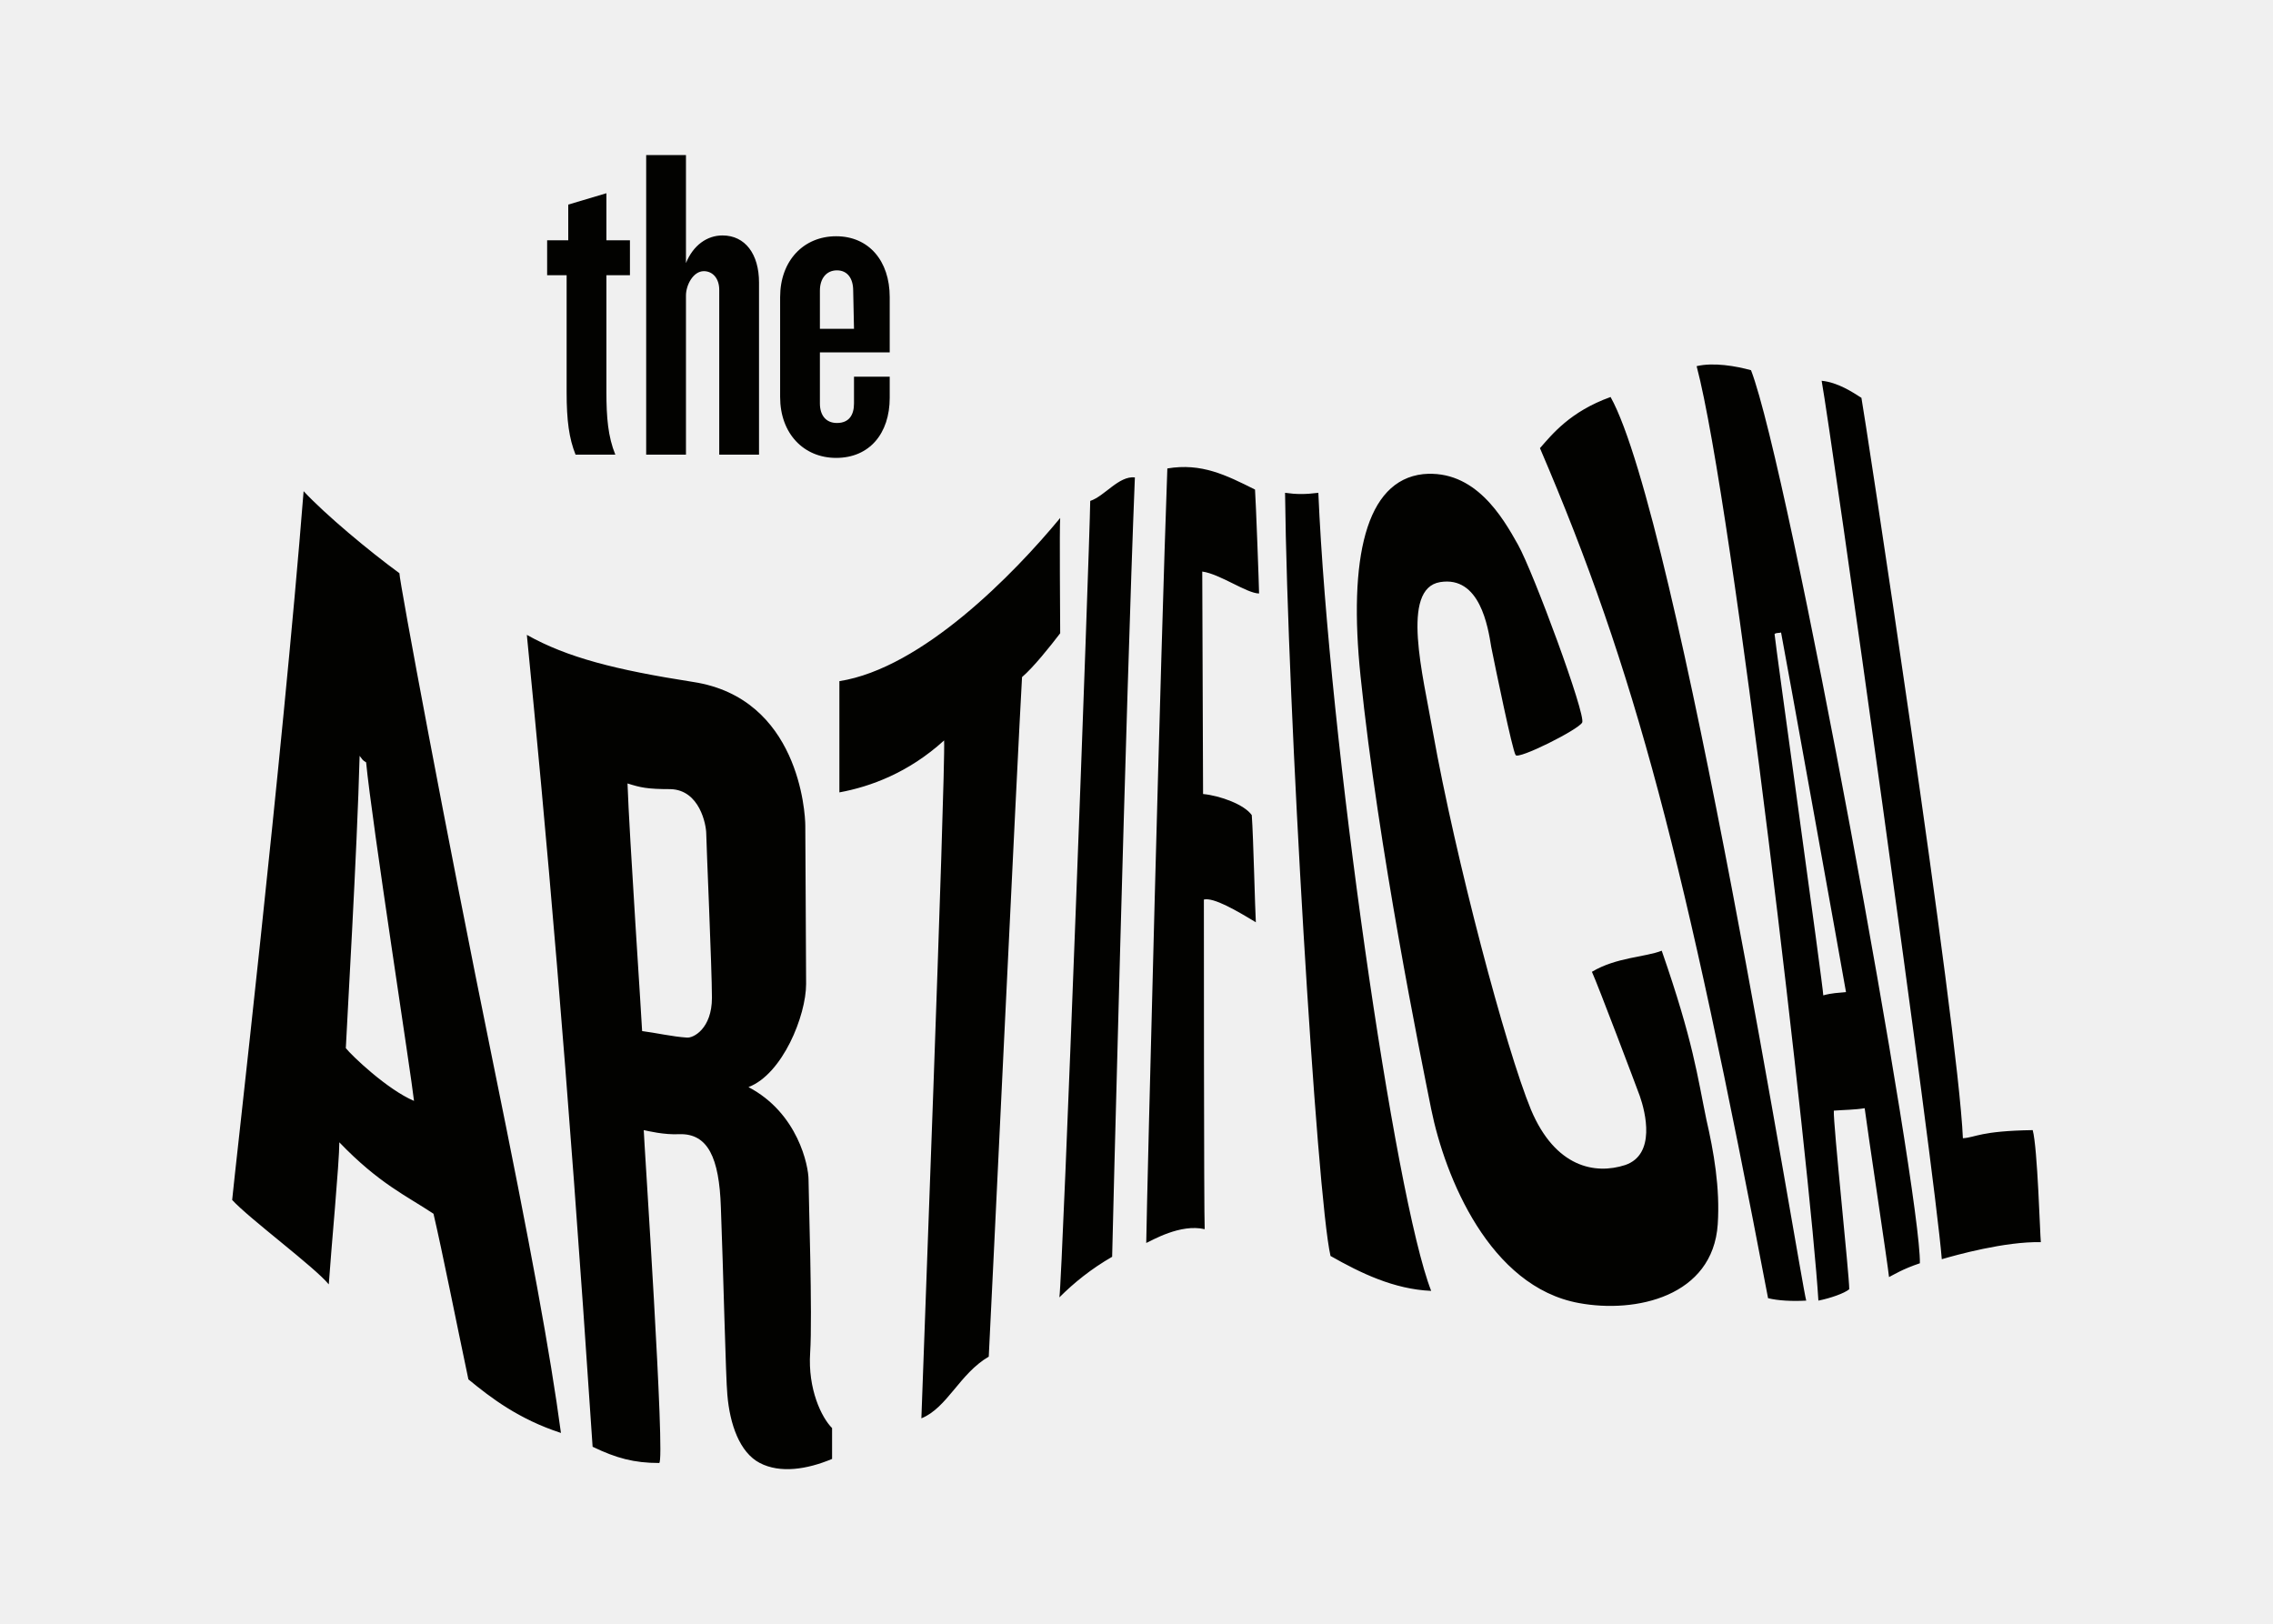
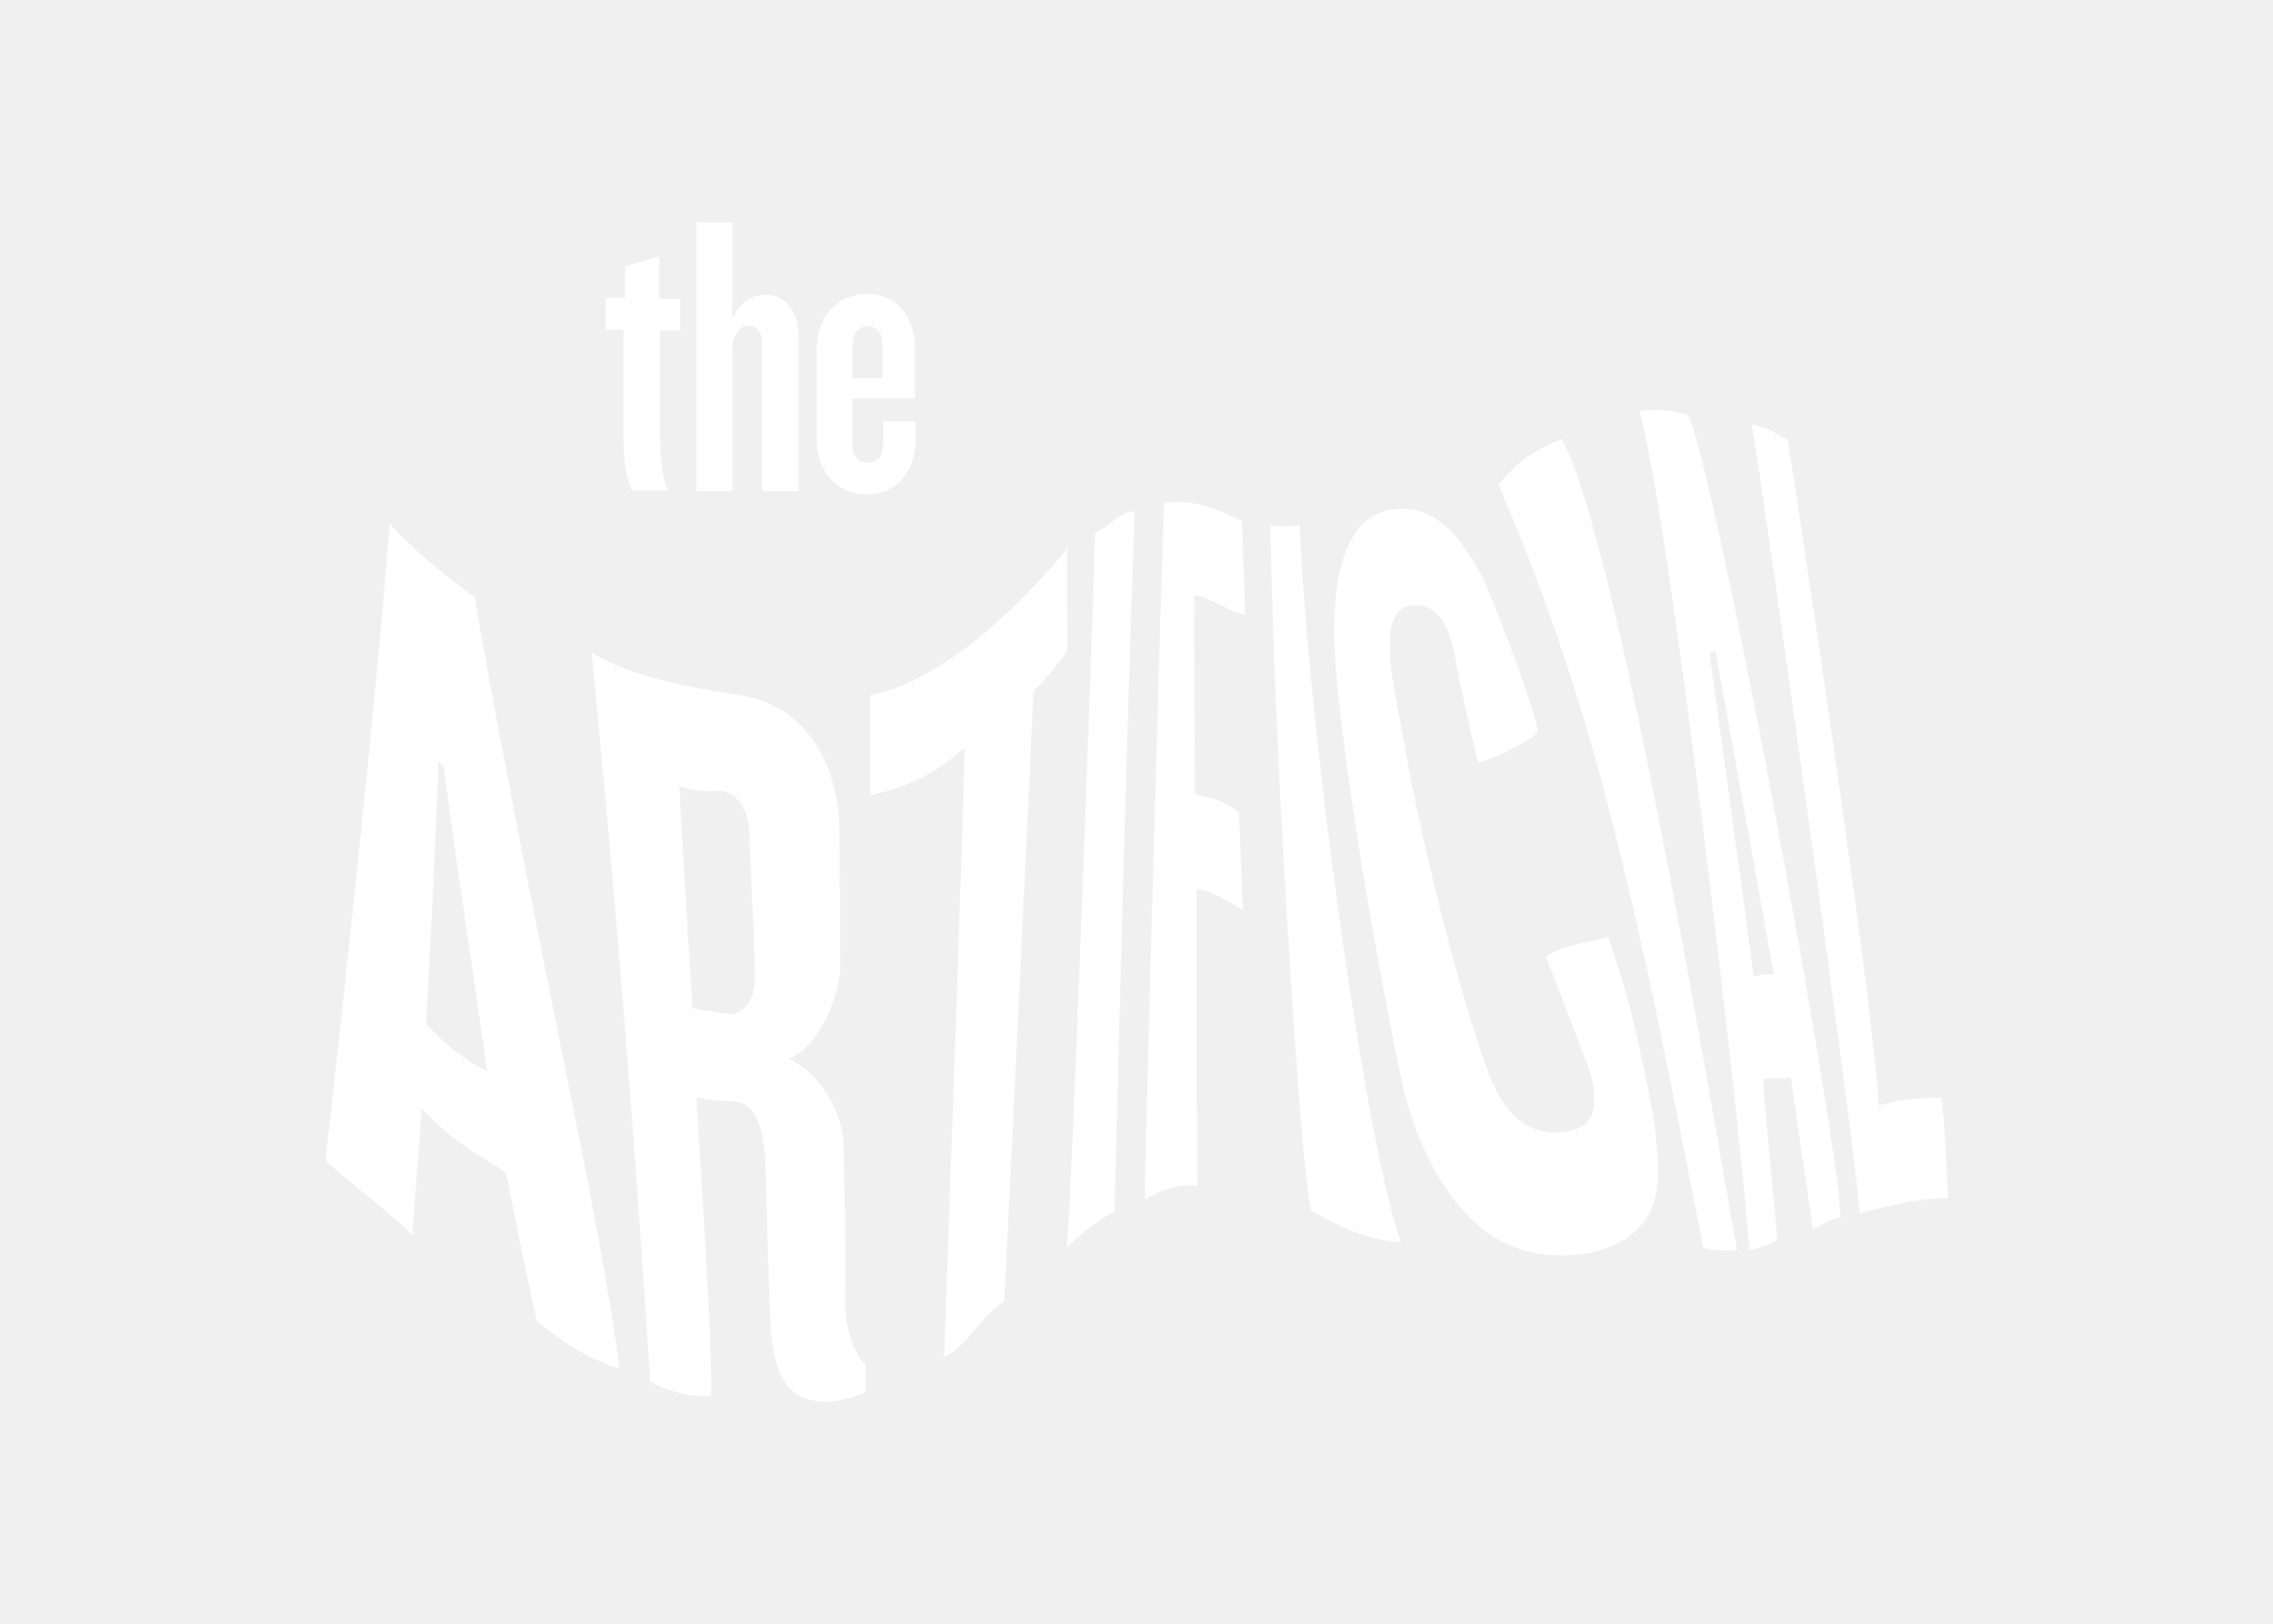
<svg xmlns="http://www.w3.org/2000/svg" version="1.1" id="Layer_1" x="0px" y="0px" width="280px" height="200px" viewBox="0 0 280 200" style="enable-background:new 0 0 280 200;" xml:space="preserve">
  <style type="text/css">
- 	.Graphic_x0020_Style_x0020_2{fill:#020200;}
+ 	.st0{fill:#FFFFFF;}
</style>
-   <path class="Graphic_x0020_Style_x0020_2" d="M49.2,70.6c0,1,5.8,32.2,11.5,60.1c4.7,23,7.1,36.1,8.4,45.8  c-5.2-1.7-8.6-4.3-11.4-6.6c-1.5-7.1-3.2-15.7-4.3-20.4c-3.3-2.2-6.7-3.7-11.6-8.8c0,2.5-1,13.1-1.3,17.5  c-1.7-2.1-9.8-8.1-11.9-10.4c0.2-2.4,6.2-54.4,8.8-87.3C40.1,63.4,45.5,67.9,49.2,70.6z M44.3,93.1c-0.3,11.6-1.6,33.6-1.7,36  c0.7,0.9,5.1,5.1,8.4,6.5c-0.3-2.9-5.2-34.4-5.9-41.7C44.6,93.6,44.7,93.6,44.3,93.1z M85.4,84c13,2,13.8,16.1,13.8,17.7  c0,1.7,0.1,16.9,0.1,19.5c0,3.9-2.9,11.1-7.1,12.7c6.1,3.2,7.4,9.7,7.4,11.4s0.5,16.8,0.2,21.3s1.4,8,2.7,9.3c0,1.1,0,2.2,0,3.8  c-3.1,1.3-6.4,1.8-8.9,0.5s-3.7-4.8-4-8.4c-0.2-2-0.5-15.4-0.8-23.1c-0.2-6.1-1.6-9.1-5.1-9c-1.9,0.1-3.9-0.4-4.4-0.5  c0,0.9,2.7,41,1.9,41c-3.1,0-5.3-0.6-8.2-2c-3.2-48.2-5.8-76.6-8.1-100C69.9,81,75.8,82.5,85.4,84z M77.3,96.5  c0.2,6.1,1.8,29.9,1.8,30.5c1.6,0.2,3.8,0.7,5.5,0.8c0.8,0.1,3.1-1.1,3.1-4.9c0-3.5-0.7-19.2-0.7-20.2c0-1.1-0.8-5.4-4.4-5.5  C79.7,97.2,78.9,97,77.3,96.5z M103.4,83.9c0,1.8,0,13.2,0,13.7c3.8-0.7,8.5-2.4,12.9-6.4c0.2,3.8-2.8,82.9-2.8,83.5  c3.2-1.3,4.7-5.5,8.3-7.6c0.1-1.5,3.6-75.3,4.1-83.7c1.4-1.2,3.4-3.7,4.7-5.4c0-1.7-0.1-13,0-14.2C124.9,70.7,113.6,82.3,103.4,83.9  z M134.3,61.7c-0.1,6.6-3.4,95.4-3.8,98.1c1.8-1.8,3.9-3.5,6.5-5c0-0.6,1.7-68.7,2.8-96C137.8,58.6,136.1,61.1,134.3,61.7z   M143.8,57.7c-0.8,21.6-2.5,88.6-2.6,95.4c0.7-0.3,4.2-2.4,7.2-1.7c-0.1-1.9-0.1-39.3-0.1-40.6c1.2-0.3,4.1,1.4,6.4,2.8  c-0.1-1.6-0.3-10.5-0.5-13.2c-0.9-1.3-3.9-2.4-6-2.6c0-2-0.1-26.5-0.1-27.4c2.2,0.3,5.5,2.7,7,2.7c0-0.7-0.4-11.5-0.5-12.8  C151,58.5,148,57,143.8,57.7z M158.3,60.7c0.3,26.5,3.9,86.7,5.6,94c3.7,2.1,7.8,4.1,12.4,4.3c-4.5-11.5-12.6-68-13.9-98.3  C160.8,60.9,159.7,60.9,158.3,60.7z M167.6,83.3c2.2,21.3,7.4,46.8,8.7,53.3c1.7,8.4,7.2,21.9,18.2,23.9c7,1.3,16.5-0.8,17.1-9.7  c0.3-4.5-0.5-9-1.4-12.9c-1.1-5.3-1.6-9.6-5.5-20.8c-2,0.8-5.6,0.8-8.6,2.6c0.7,1.5,5.5,14.2,5.9,15.3c0.7,2,2,7.2-1.8,8.5  c-3.7,1.2-8.6,0.3-11.6-6.8c-3.1-7.5-9.3-30.9-12.1-46.6c-1.2-6.9-4-17.6,0.9-18.4s5.9,5.5,6.3,8c0.5,2.5,2.6,12.7,3,13.3  c0.3,0.6,7.7-3.1,8.2-4s-6-18.5-7.9-21.9s-5.3-9.3-11.7-8.7C168.2,59.2,166.1,68.8,167.6,83.3z M189.7,55.2c1.5-1.7,3.7-4.5,8.7-6.3  c8.3,14.9,23.4,108.9,24.1,111.3c-1.8,0.1-3.5,0-4.7-0.3C207.5,105.9,201.5,82.7,189.7,55.2z M209,45.1c2.1-0.5,4.9,0,6.7,0.5  c4.7,12.2,21,101.6,20.8,110c-2.1,0.7-3.2,1.4-3.8,1.7c-0.1-1.2-2.7-18.4-3-20.8c-1.2,0.2-2.5,0.2-3.8,0.3c-0.1,1.5,1.9,20.2,1.9,22  c-0.6,0.5-2.3,1.1-3.8,1.4C223.1,145.2,213.5,62.1,209,45.1z M224.6,122.6c1.1-0.3,1.8-0.3,2.8-0.4c-0.3-1.8-7.6-42.3-8-44.3  c-0.2,0.1-0.6,0-0.8,0.2C218.7,79.4,224.6,121.6,224.6,122.6z M224.4,46.9c2,0.2,3.8,1.4,4.9,2.1c0.2,0.8,11.9,77.2,12.5,91.2  c1.6-0.1,2.1-0.9,8.6-1c0.6,2.2,0.9,12.9,1,13.8c-4.4-0.1-10.5,1.6-12.2,2.1C238.3,143.8,225.6,53.5,224.4,46.9z M74.7,33.9v14.4  c0,3.1,0.2,5.5,1.1,7.7h-4.9c-0.8-2-1.1-4.2-1.1-7.7V33.9h-2.4v-4.3H70v-4.4l4.7-1.4v5.8h2.9v4.3H74.7z M88.6,56V35.7  c0-1.4-0.8-2.3-1.9-2.3c-1.3,0-2.2,1.7-2.2,3V56h-4.9V19.1h4.9v13.3c0.9-2.2,2.6-3.4,4.5-3.4c2.8,0,4.5,2.3,4.5,5.8V56H88.6z   M103,56.4c-4,0-6.9-3-6.9-7.5V36.6c0-4.5,2.9-7.5,6.9-7.5s6.6,3,6.6,7.5v6.8H101v6.3c0,1.4,0.7,2.4,2.1,2.4c1.5,0,2.1-1,2.1-2.4  v-3.3h4.4V49C109.6,53.4,107.1,56.4,103,56.4z M105.1,35.8c0-1.5-0.7-2.5-2-2.5s-2.1,1-2.1,2.5v4.7h4.2L105.1,35.8L105.1,35.8z" />
+   <path class="st0" d="M58.5,73.6c0,0.9,5.2,29,10.3,53.9c4.2,20.6,6.4,32.4,7.5,41.1c-4.6-1.5-7.7-3.9-10.2-5.9  c-1.4-6.4-2.9-14.1-3.8-18.3c-2.9-2-6.1-3.3-10.4-7.9c0,2.3-0.9,11.8-1.1,15.7c-1.5-1.9-8.8-7.3-10.7-9.3c0.2-2.1,5.6-48.8,7.9-78.4  C50.3,67.2,55.2,71.2,58.5,73.6z M54,93.8c-0.3,10.4-1.4,30.2-1.5,32.3c0.6,0.8,4.5,4.6,7.5,5.8c-0.3-2.6-4.6-30.9-5.3-37.4  C54.3,94.2,54.4,94.2,54,93.8z M91,85.6c11.7,1.8,12.4,14.4,12.4,15.9c0,1.5,0.1,15.2,0.1,17.5c0,3.5-2.6,10-6.3,11.4  c5.4,2.8,6.7,8.7,6.7,10.2s0.4,15.1,0.2,19.1c-0.2,4,1.3,7.2,2.5,8.4c0,1,0,2,0,3.4c-2.8,1.2-5.7,1.6-8,0.5  c-2.3-1.1-3.3-4.3-3.6-7.5c-0.2-1.8-0.5-13.8-0.7-20.8c-0.2-5.5-1.5-8.2-4.5-8.1c-1.7,0.1-3.5-0.4-4-0.4c0,0.8,2.4,36.8,1.7,36.8  c-2.8,0-4.8-0.5-7.4-1.8c-2.8-43.3-5.2-68.8-7.2-89.8C77.1,82.9,82.4,84.3,91,85.6z M83.7,96.8c0.2,5.5,1.6,26.9,1.6,27.4  c1.5,0.2,3.4,0.6,4.9,0.7c0.7,0,2.8-1,2.8-4.4c0-3.2-0.7-17.2-0.7-18.2c0-1-0.7-4.9-4-4.9C85.9,97.5,85.1,97.3,83.7,96.8z   M107.2,85.6c0,1.6,0,11.9,0,12.3c3.4-0.6,7.6-2.1,11.6-5.8c0.1,3.4-2.5,74.5-2.5,75c2.9-1.2,4.3-4.9,7.4-6.8  c0.1-1.3,3.3-67.6,3.6-75.2c1.3-1.1,3-3.3,4.2-4.9c0-1.5-0.1-11.7,0-12.7C126.5,73.7,116.2,84.1,107.2,85.6z M134.9,65.6  c-0.1,5.9-3,85.7-3.5,88.1c1.6-1.6,3.5-3.2,5.9-4.5c0-0.6,1.5-61.7,2.5-86.2C138.1,62.8,136.5,65.1,134.9,65.6z M143.4,62  c-0.7,19.4-2.3,79.6-2.4,85.7c0.6-0.3,3.8-2.2,6.5-1.6c-0.1-1.7-0.1-35.3-0.1-36.5c1.1-0.3,3.7,1.3,5.7,2.5  c-0.1-1.4-0.3-9.4-0.5-11.9c-0.8-1.1-3.5-2.1-5.4-2.3c0-1.8-0.1-23.8-0.1-24.6c2,0.2,4.9,2.4,6.3,2.4c0-0.6-0.4-10.4-0.4-11.5  C149.9,62.7,147.2,61.4,143.4,62z M156.5,64.7c0.3,23.8,3.5,77.8,5,84.4c3.3,1.9,7,3.7,11.1,3.9c-4-10.3-11.3-61-12.5-88.3  C158.7,64.9,157.7,64.9,156.5,64.7z M164.8,85c2,19.2,6.6,42.1,7.8,47.8c1.5,7.5,6.5,19.6,16.3,21.5c6.3,1.2,14.8-0.7,15.3-8.7  c0.2-4-0.5-8.1-1.2-11.5c-1-4.7-1.5-8.6-4.9-18.7c-1.8,0.7-5.1,0.7-7.7,2.4c0.6,1.3,4.9,12.8,5.3,13.7c0.6,1.8,1.8,6.5-1.6,7.6  c-3.4,1.1-7.8,0.3-10.4-6.1c-2.8-6.7-8.4-27.7-10.8-41.9c-1.1-6.2-3.6-15.8,0.8-16.5c4.4-0.7,5.3,4.9,5.7,7.2  c0.4,2.3,2.4,11.4,2.7,12c0.3,0.5,6.9-2.8,7.3-3.6c0.4-0.8-5.4-16.6-7.1-19.7c-1.8-3.1-4.8-8.4-10.5-7.8  C165.3,63.4,163.4,72,164.8,85z M209.8,153.7c1.1,0.3,2.6,0.4,4.2,0.3c-0.6-2.2-14.2-86.6-21.6-99.9c-4.5,1.6-6.5,4.1-7.8,5.6  C195.2,84.5,200.6,105.3,209.8,153.7z M202,50.7c1.9-0.5,4.4,0,6,0.4c4.2,11,18.8,91.3,18.7,98.8c-1.9,0.6-2.9,1.3-3.4,1.5  c-0.1-1.1-2.4-16.5-2.7-18.7c-1.1,0.2-2.2,0.1-3.4,0.2c-0.1,1.3,1.7,18.1,1.7,19.8c-0.5,0.4-2,1-3.4,1.3  C214.6,140.6,206,65.9,202,50.7z M216,120.3c1-0.3,1.6-0.3,2.5-0.3c-0.3-1.6-6.8-38-7.2-39.8c-0.2,0.1-0.5,0-0.7,0.2  C210.7,81.5,216,119.4,216,120.3z M229.1,149.5c1.5-0.5,7-2,10.9-1.9c-0.1-0.8-0.4-10.4-0.9-12.4c-5.8,0.1-6.2,0.8-7.7,0.9  c-0.5-12.5-11-81.2-11.2-81.9c-1.1-0.6-2.6-1.7-4.4-1.9C216.9,58.2,228.3,139.3,229.1,149.5z M81.3,40.6v12.9c0,2.8,0.2,4.9,0.9,6.9  h-4.4c-0.7-1.8-1-3.7-1-6.9V40.6h-2.2v-3.9h2.4v-3.9l4.2-1.2v5.2h2.6v3.9H81.3z M93.9,60.5V42.2c0-1.2-0.7-2.1-1.7-2.1  c-1.2,0-2,1.5-2,2.7v17.7h-4.4V27.4h4.4v11.9c0.8-1.9,2.3-3,4.1-3c2.5,0,4.1,2.1,4.1,5.2v19H93.9z M106.8,60.9  c-3.6,0-6.2-2.7-6.2-6.8V43c0-4,2.6-6.8,6.2-6.8c3.6,0,5.9,2.7,5.9,6.8v6.1H105v5.7c0,1.3,0.6,2.2,1.9,2.2c1.3,0,1.9-0.9,1.9-2.2  v-2.9h4v2.3C112.7,58.2,110.4,60.9,106.8,60.9z M108.7,42.4c0-1.3-0.6-2.2-1.8-2.2c-1.2,0-1.9,0.9-1.9,2.2v4.2h3.7V42.4z" />
</svg>
